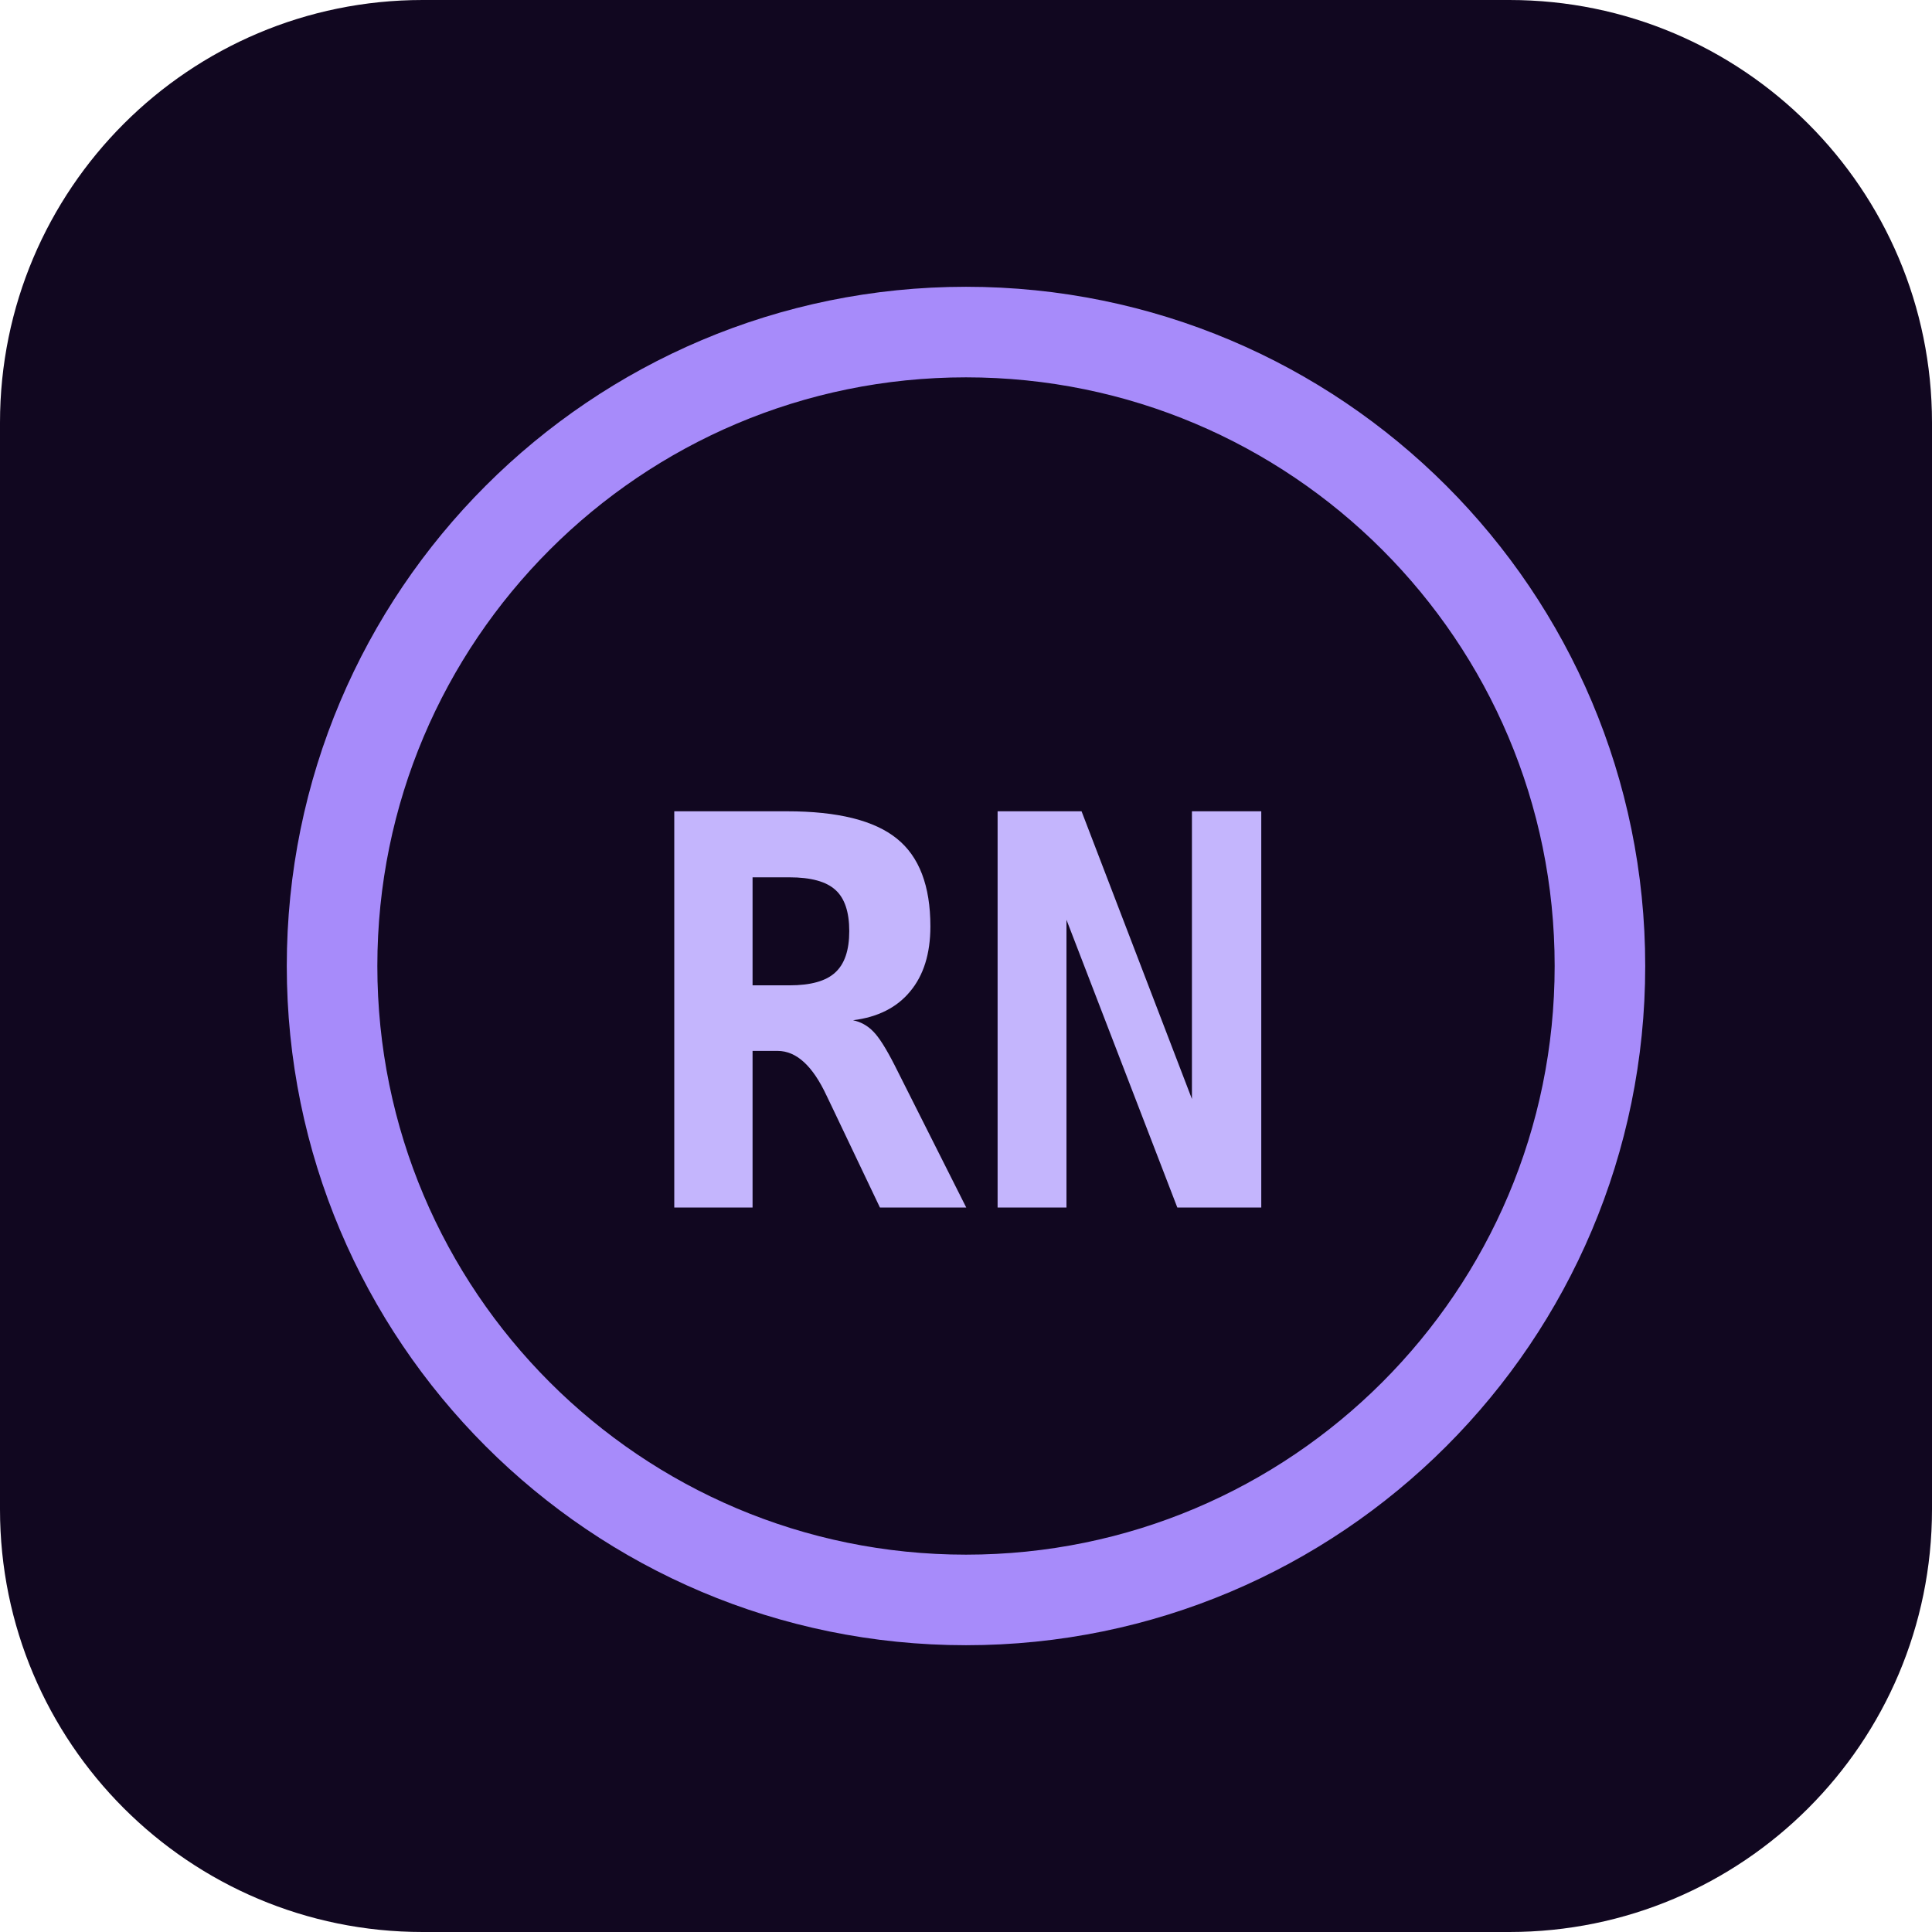
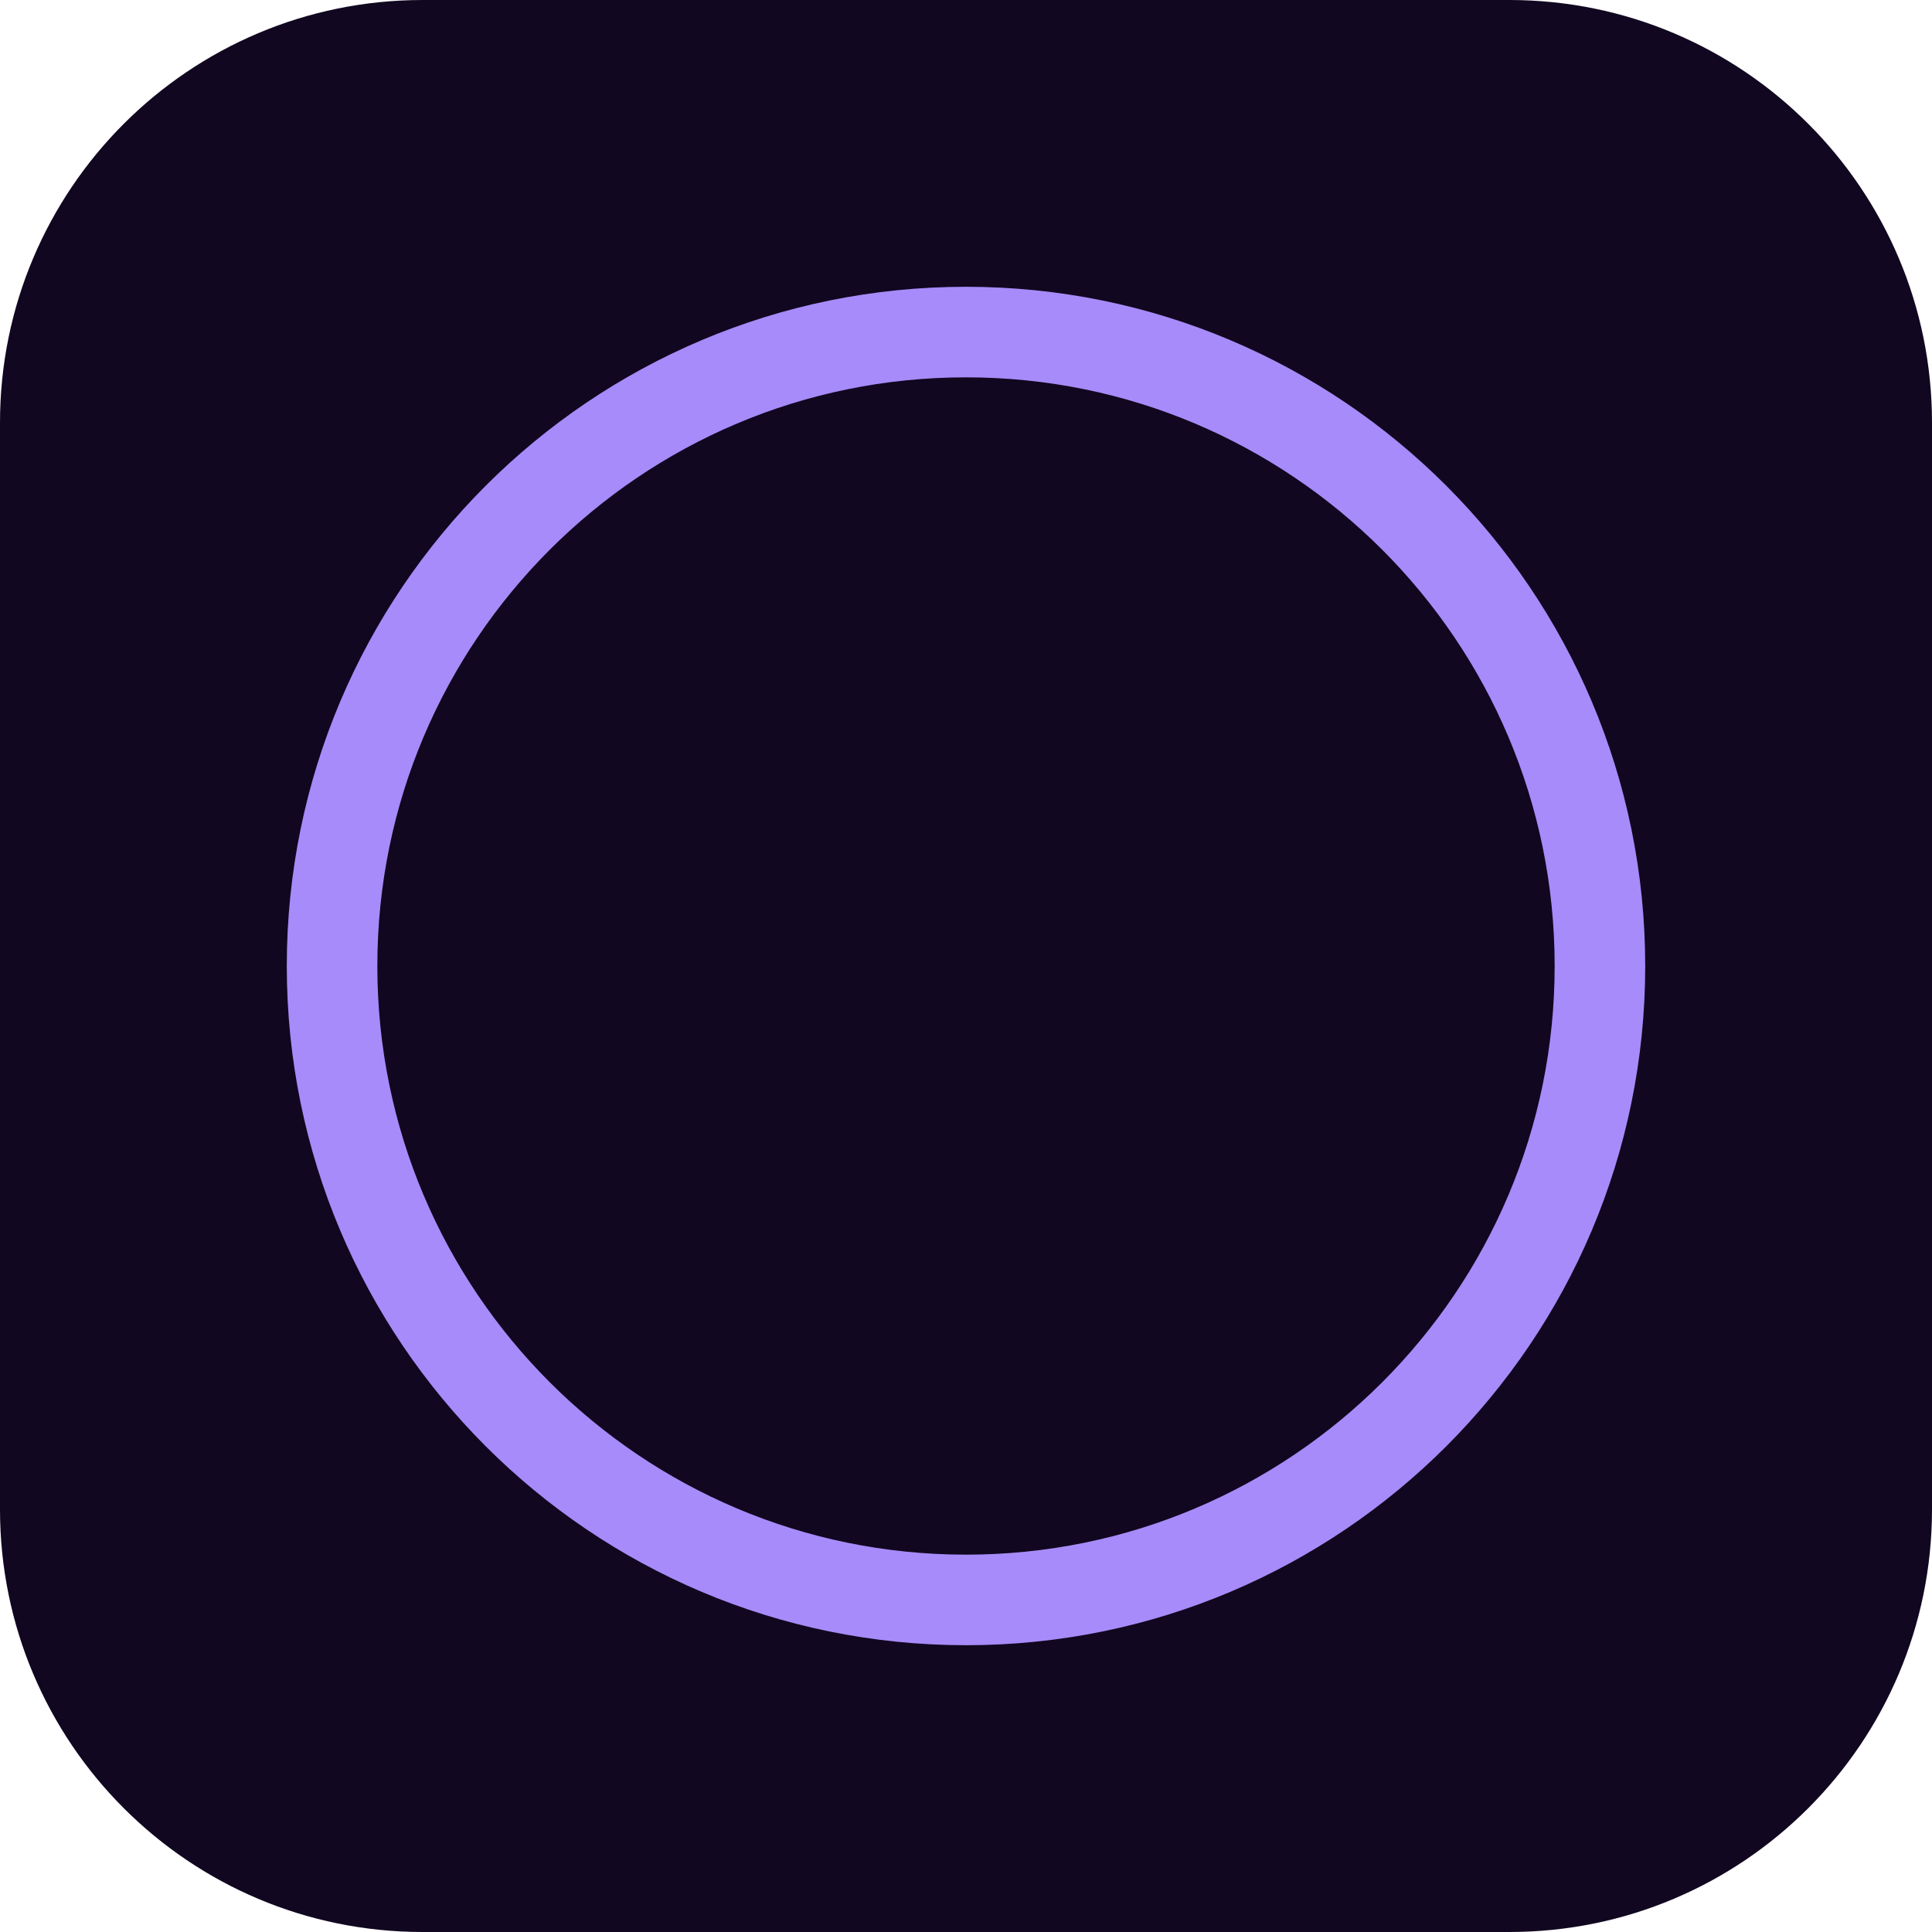
<svg xmlns="http://www.w3.org/2000/svg" viewBox="0 0 64 64">
  <rect width="64" height="64" rx="14" fill="#110720" />
  <circle cx="32" cy="32" r="21" fill="none" stroke="#a78bfa" stroke-width="3" />
-   <text x="32" y="40" text-anchor="middle" font-family="ui-monospace, monospace" font-size="18" font-weight="700" fill="#c4b5fd">RN</text>
</svg>
